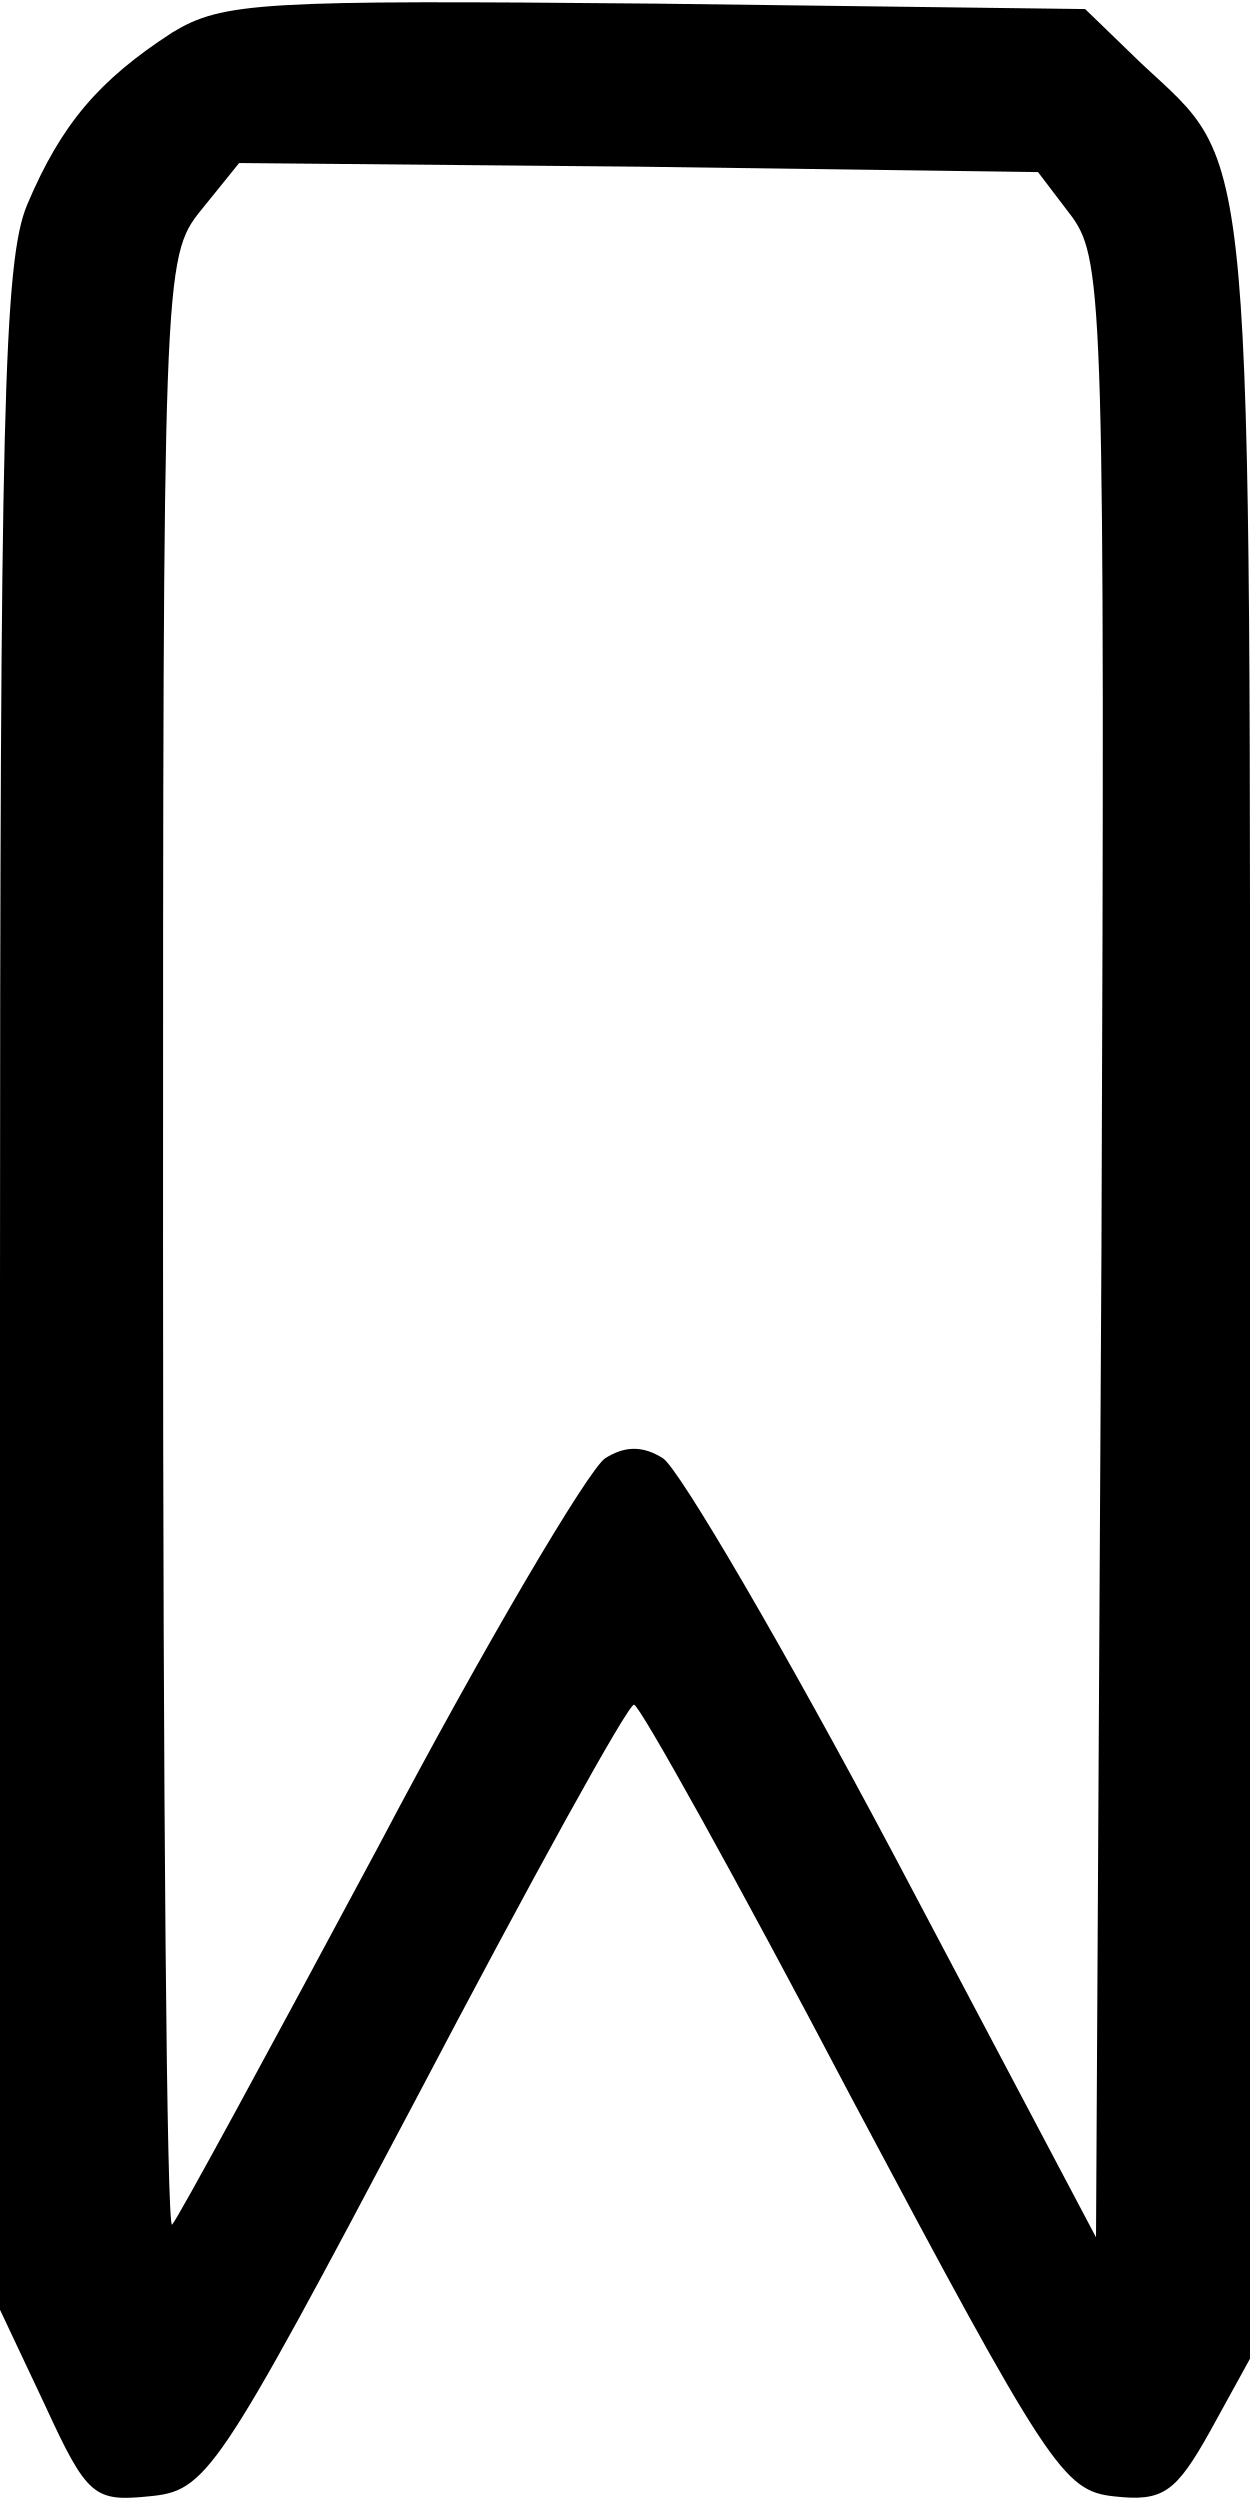
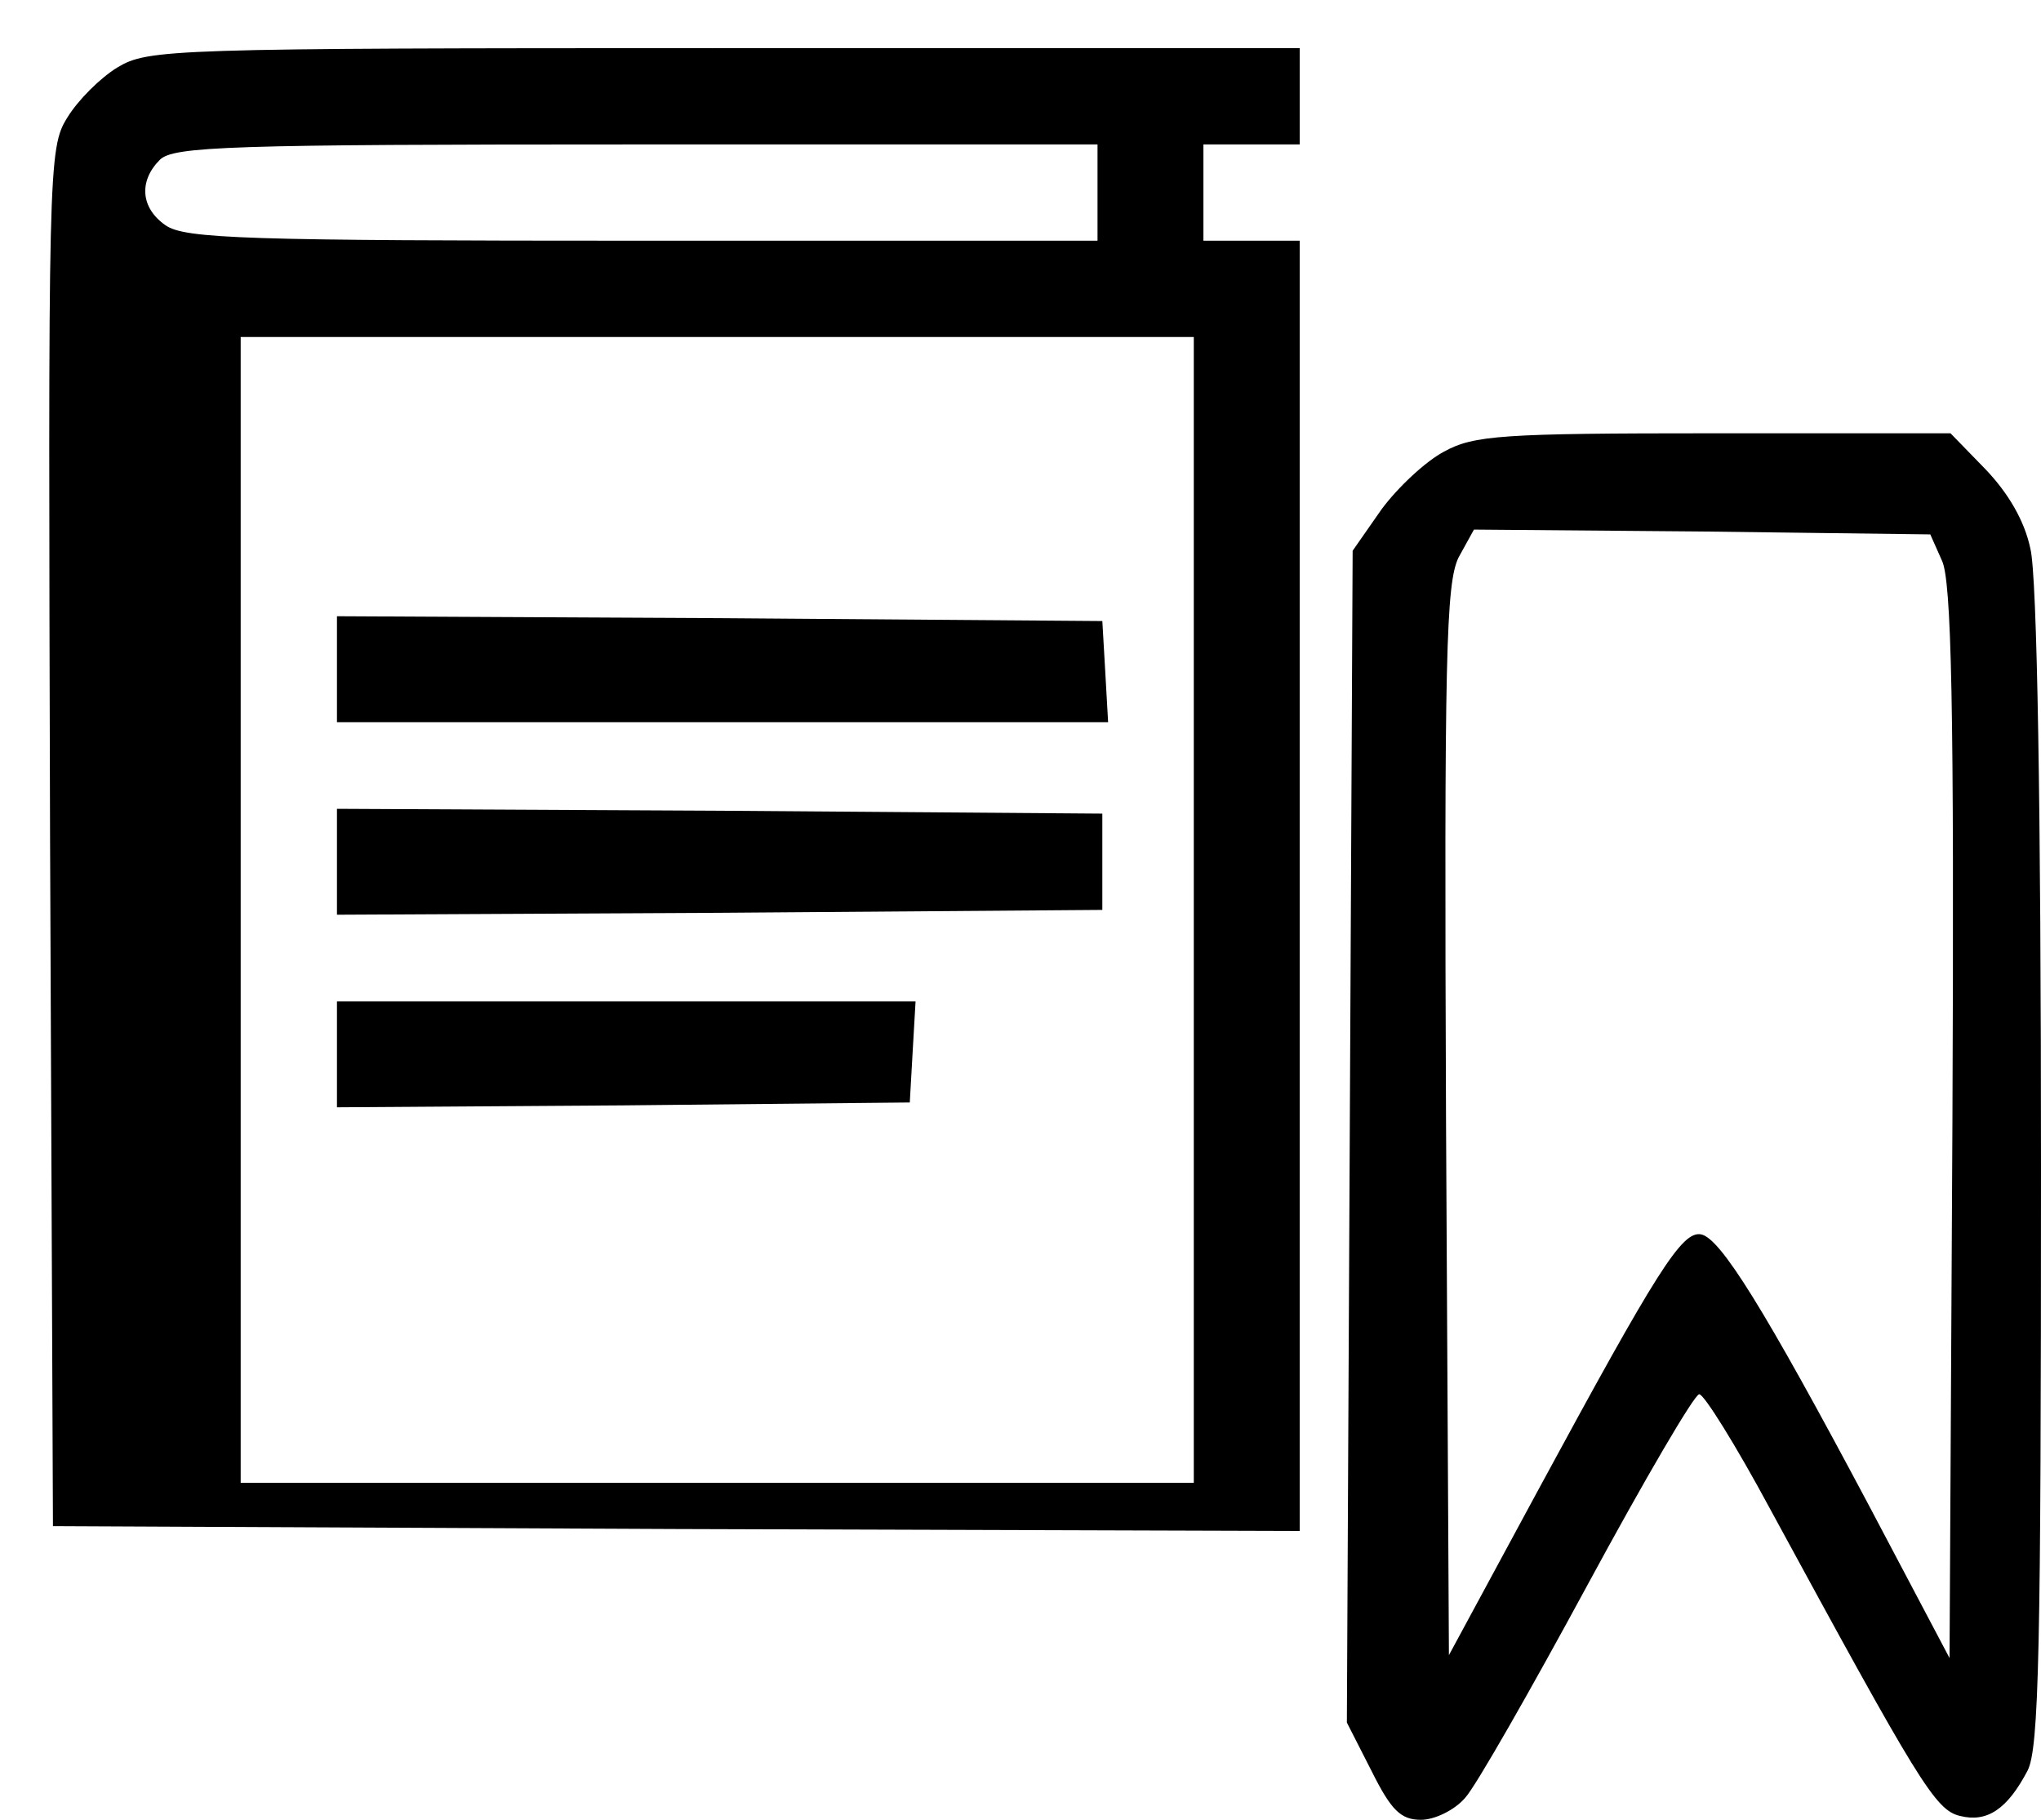
- <svg xmlns="http://www.w3.org/2000/svg" version="1.0" width="69pt" height="138pt" viewBox="0 0 69 138" preserveAspectRatio="xMidYMid meet">
-   <g transform="translate(0,138) scale(0.1,-0.1)" fill="#000000" stroke="none">
-     <path d="M95 1362 c-40 -26 -61 -50 -80 -95 -13 -31 -15 -115 -15 -599 l0 -563 25 -53 c23 -50 27 -53 57 -50 32 3 37 10 148 220 63 120 117 218 120 217 3 0 57 -97 120 -217 109 -205 117 -217 145 -220 27 -3 34 2 53 36 l22 40 0 591 c0 647 3 617 -60 676 l-31 30 -237 3 c-218 2 -239 1 -267 -16z m497 -102 c17 -24 18 -51 16 -570 l-3 -545 -111 210 c-61 115 -119 214 -128 220 -11 7 -21 7 -32 0 -9 -6 -66 -102 -125 -214 -60 -112 -111 -206 -114 -209 -3 -3 -5 240 -5 540 0 538 0 546 21 572 l21 26 220 -2 221 -3 19 -25z" />
+ <svg xmlns="http://www.w3.org/2000/svg" version="1.0" width="212pt" height="189pt" viewBox="0 0 212 189" preserveAspectRatio="xMidYMid meet">
+   <g transform="translate(0,189) scale(0.1,-0.1)" fill="#000000" stroke="none">
+     <path d="M122 1820 c-18 -11 -41 -34 -52 -52 -20 -32 -20 -49 -18 -748 l3 -715 648 -3 647 -2 0 670 0 670 -50 0 -50 0 0 50 0 50 50 0 50 0 0 50 0 50 -597 0 c-579 0 -599 -1 -631 -20z m1018 -130 l0 -50 -473 0 c-411 0 -475 2 -495 16 -26 18 -28 46 -6 68 14 14 72 16 495 16 l479 0 0 -50z m100 -745 l0 -595 -495 0 -495 0 0 595 0 595 495 0 495 0 0 -595z" />
+     <path d="M350 1195 l0 -55 401 0 400 0 -3 53 -3 52 -397 3 -398 2 0 -55z" />
+     <path d="M350 995 l0 -55 398 2 397 3 0 50 0 50 -397 3 -398 2 0 -55z" />
+     <path d="M350 795 l0 -55 298 2 297 3 3 53 3 52 -300 0 -301 0 0 -55z" />
+     <path d="M1500 1421 c-19 -10 -48 -37 -65 -60 l-30 -43 -3 -608 -3 -609 26 -51 c20 -40 30 -50 51 -50 14 0 35 10 46 23 11 12 68 112 127 221 59 109 111 198 116 198 5 0 38 -53 73 -118 155 -285 172 -314 198 -320 28 -7 49 7 70 47 12 23 14 126 14 626 0 373 -4 615 -11 643 -6 29 -23 58 -47 83 l-36 37 -246 0 c-220 0 -249 -2 -280 -19z m517 -113 c10 -20 13 -149 11 -583 l-3 -557 -84 159 c-109 205 -154 277 -174 281 -20 4 -46 -38 -169 -265 l-93 -172 -3 555 c-2 484 0 558 13 585 l16 29 237 -2 237 -3 12 -27z" />
  </g>
</svg>
